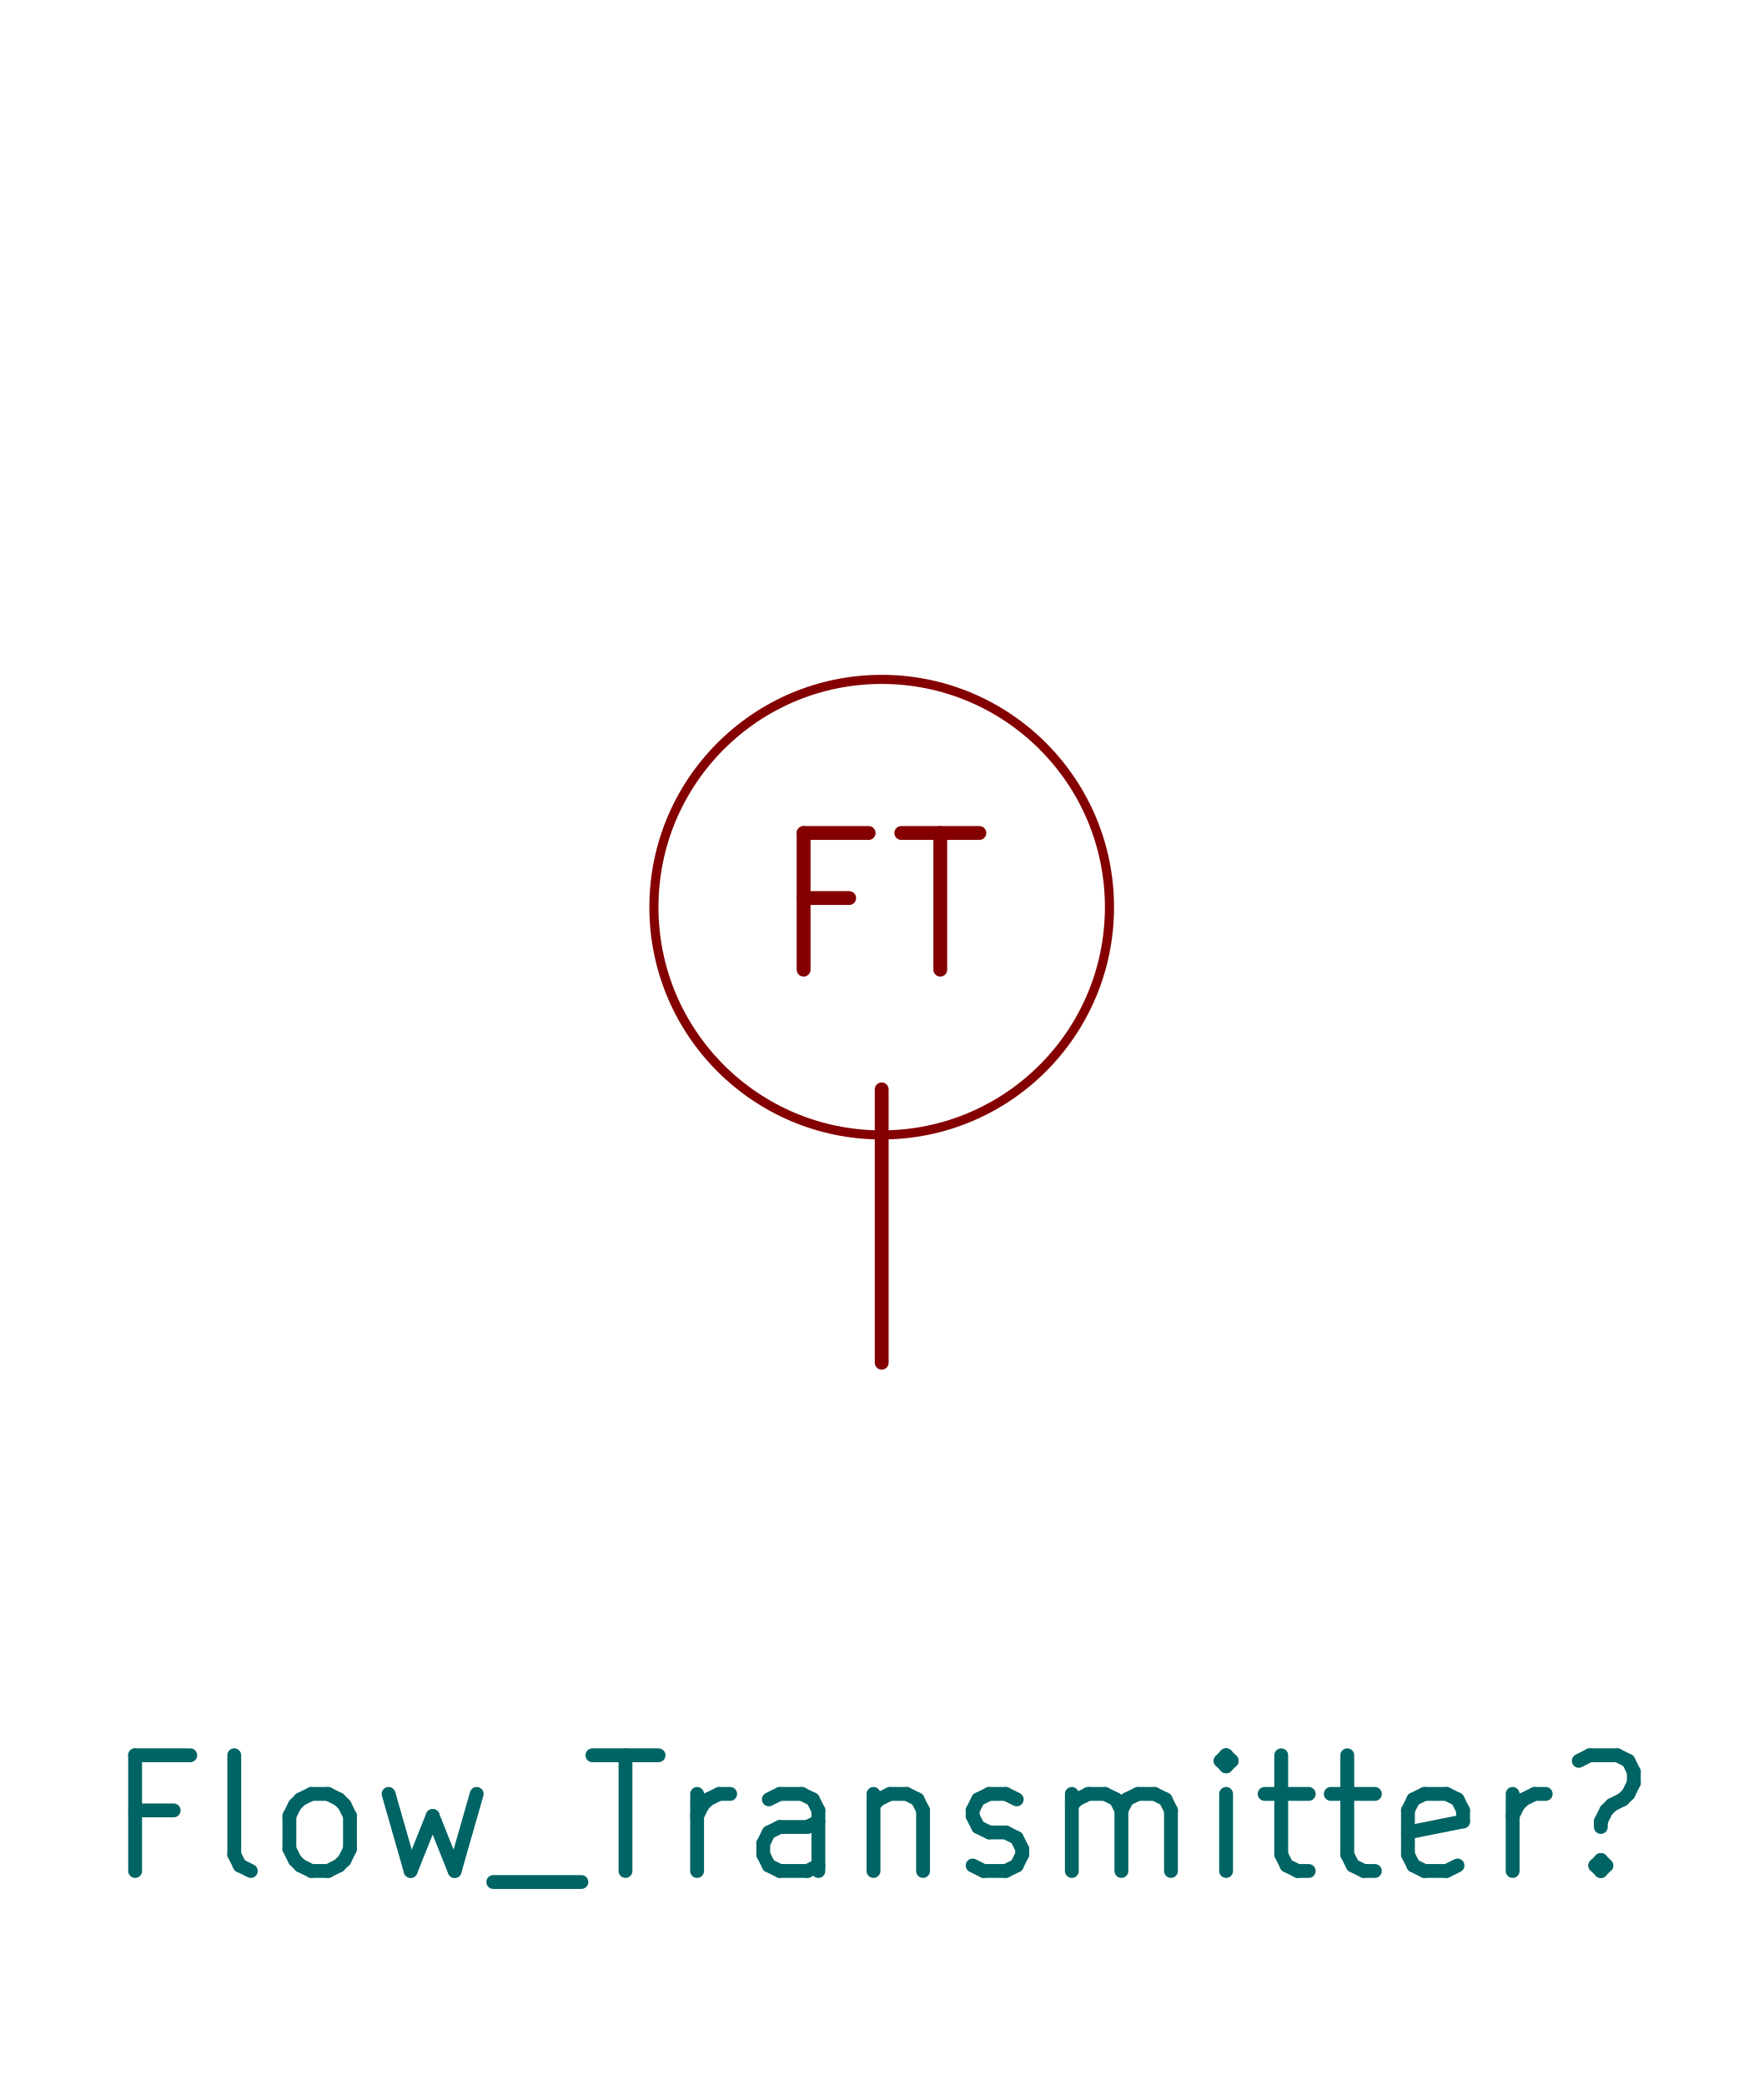
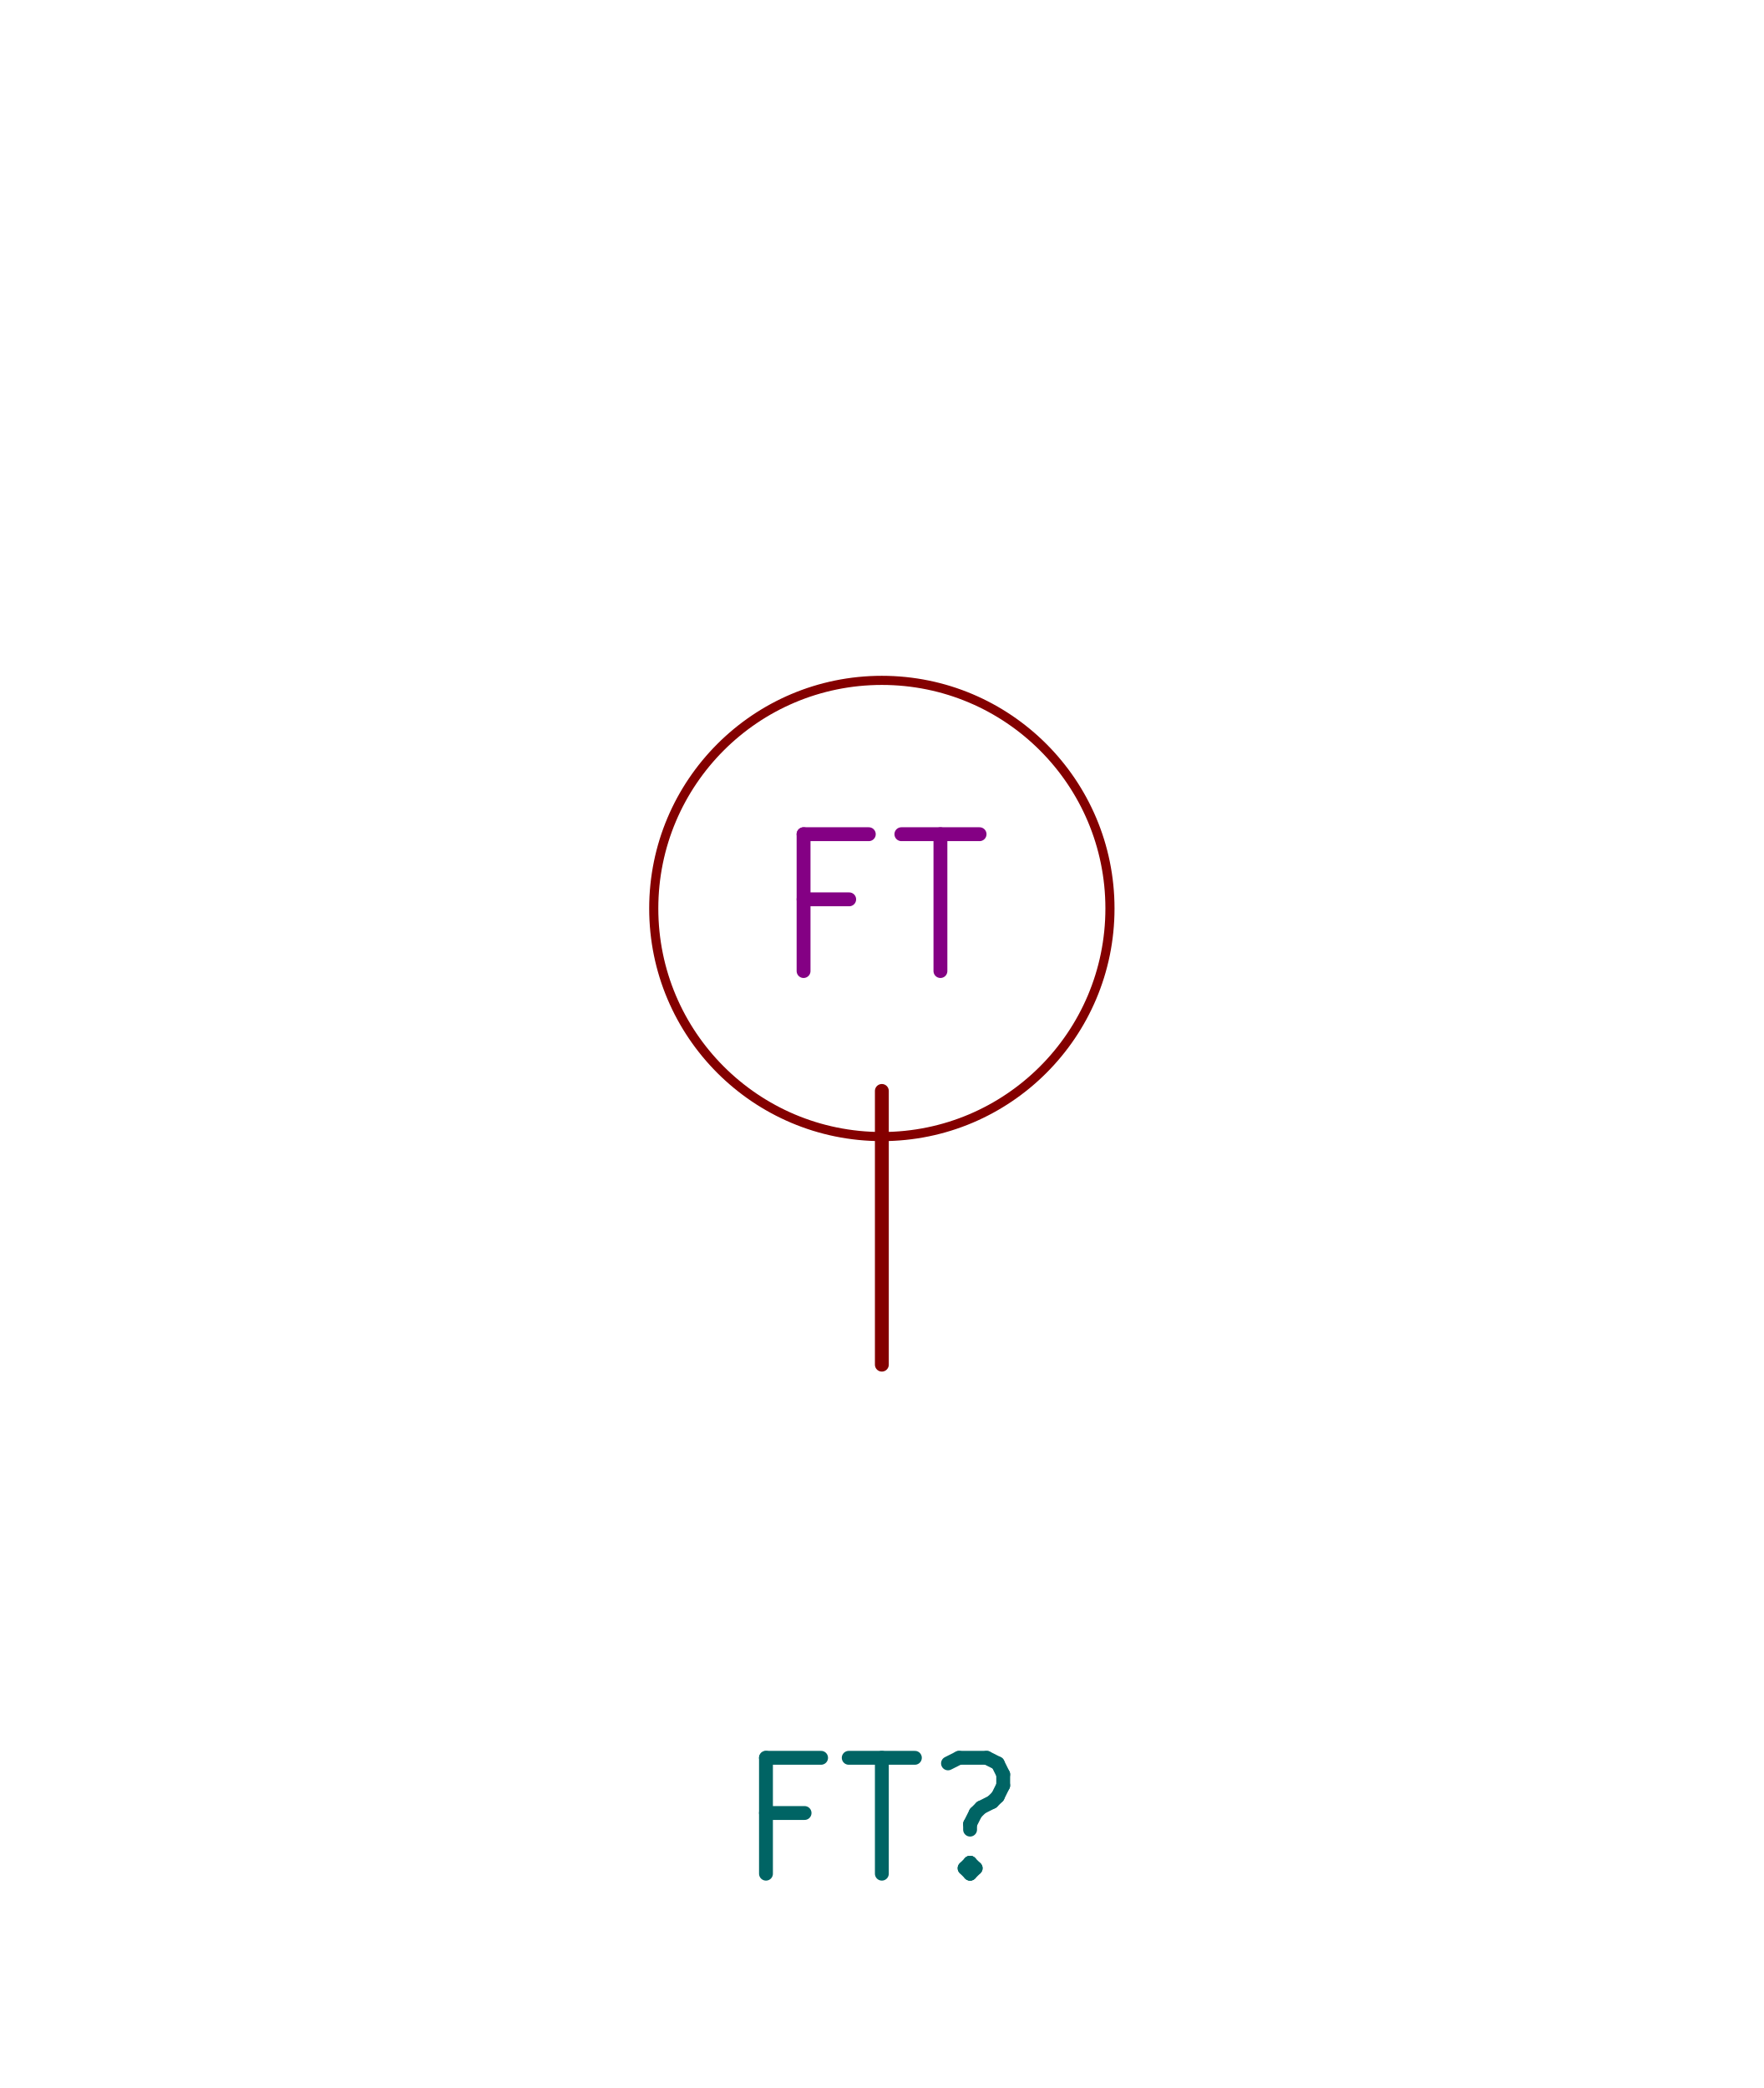
- <svg xmlns="http://www.w3.org/2000/svg" version="1.1" width="19.355mm" height="22.885mm" viewBox="0 0 19.355 22.885">
+ <svg xmlns="http://www.w3.org/2000/svg" version="1.1" width="19.329mm" height="22.885mm" viewBox="0 0 19.329 22.885">
  <g style="fill:#000000; fill-opacity:1;stroke:#000000; stroke-opacity:1; stroke-linecap:round; stroke-linejoin:round;" transform="translate(0 0) scale(1 1)">
</g>
-   <g style="fill:none; stroke:#840000; stroke-width:0.1; stroke-opacity:1; stroke-linecap:round; stroke-linejoin:round;">
-     <circle cx="9.677" cy="9.957" r="2.5" />
-     <path style="fill:none; stroke:#840000; stroke-width:0.1; stroke-opacity:1; stroke-linecap:round; stroke-linejoin:round;fill:none" d="M 9.677,12.457 9.677,14.957 " />
+   <g style="fill:none;  stroke:#840000; stroke-width:0.1; stroke-opacity:1;  stroke-linecap:round; stroke-linejoin:round;">
+     <circle cx="9.665" cy="9.957" r="2.5" />
+     <path style="fill:none;  stroke:#840000; stroke-width:0.1; stroke-opacity:1;  stroke-linecap:round; stroke-linejoin:round;fill:none" d="M 9.665,12.457 9.665,14.957 " />
  </g>
-   <g style="fill:none; stroke:#840000; stroke-width:0.152; stroke-opacity:1; stroke-linecap:round; stroke-linejoin:round;">
-     <text x="9.677" y="10.707" textLength="2.586" font-size="2" lengthAdjust="spacingAndGlyphs" text-anchor="middle" opacity="0" stroke-opacity="0">FT</text>
+   <g style="fill:none;  stroke:#840000; stroke-width:0.152; stroke-opacity:1;  stroke-linecap:round; stroke-linejoin:round;">
+     <path d="M9.665 11.957 L9.665 14.957 " />
+   </g>
+   <g style="fill:none;  stroke:#840084; stroke-width:0.152; stroke-opacity:1;  stroke-linecap:round; stroke-linejoin:round;">
+     <text x="9.665" y="10.707" textLength="2.586" font-size="2" lengthAdjust="spacingAndGlyphs" text-anchor="middle" opacity="0" stroke-opacity="0">FT</text>
    <g class="stroked-text">
-       <path d="M9.32 9.857 L8.82 9.857 " />
-       <path d="M8.82 10.643 L8.82 9.143 " />
-       <path d="M8.82 9.143 L9.534 9.143 " />
-       <path d="M9.892 9.143 L10.749 9.143 " />
-       <path d="M10.32 10.643 L10.32 9.143 " />
+       <path d="M9.307 9.857 L8.807 9.857 " />
+       <path d="M8.807 10.643 L8.807 9.143 " />
+       <path d="M8.807 9.143 L9.522 9.143 " />
+       <path d="M9.879 9.143 L10.736 9.143 " />
+       <path d="M10.307 10.643 L10.307 9.143 " />
    </g>
-     <path d="M9.677 11.957 L9.677 14.957 " />
  </g>
-   <g style="fill:none; stroke:#006464; stroke-width:0.152; stroke-opacity:1; stroke-linecap:round; stroke-linejoin:round;">
-     <text x="9.677" y="20.592" textLength="17.197" font-size="1.693" lengthAdjust="spacingAndGlyphs" text-anchor="middle" opacity="0" stroke-opacity="0">Flow_Transmitter?</text>
+   <g style="fill:none;  stroke:#006464; stroke-width:0.152; stroke-opacity:1;  stroke-linecap:round; stroke-linejoin:round;">
+     <text x="9.665" y="20.592" textLength="3.348" font-size="1.693" lengthAdjust="spacingAndGlyphs" text-anchor="middle" opacity="0" stroke-opacity="0">FT?</text>
    <g class="stroked-text">
-       <path d="M1.906 19.871 L1.483 19.871 " />
-       <path d="M1.483 20.536 L1.483 19.266 " />
-       <path d="M1.483 19.266 L2.088 19.266 " />
-       <path d="M2.753 20.536 L2.632 20.476 " />
-       <path d="M2.632 20.476 L2.571 20.355 " />
-       <path d="M2.571 20.355 L2.571 19.266 " />
-       <path d="M3.418 20.536 L3.297 20.476 " />
-       <path d="M3.297 20.476 L3.237 20.416 " />
-       <path d="M3.237 20.416 L3.176 20.294 " />
-       <path d="M3.176 20.294 L3.176 19.932 " />
-       <path d="M3.176 19.932 L3.237 19.811 " />
-       <path d="M3.237 19.811 L3.297 19.75 " />
-       <path d="M3.297 19.75 L3.418 19.69 " />
-       <path d="M3.418 19.69 L3.6 19.69 " />
-       <path d="M3.6 19.69 L3.72 19.75 " />
-       <path d="M3.72 19.75 L3.781 19.811 " />
-       <path d="M3.781 19.811 L3.841 19.932 " />
-       <path d="M3.841 19.932 L3.841 20.294 " />
-       <path d="M3.841 20.294 L3.781 20.416 " />
-       <path d="M3.781 20.416 L3.72 20.476 " />
-       <path d="M3.72 20.476 L3.6 20.536 " />
-       <path d="M3.6 20.536 L3.418 20.536 " />
-       <path d="M4.265 19.69 L4.507 20.536 " />
-       <path d="M4.507 20.536 L4.749 19.932 " />
-       <path d="M4.749 19.932 L4.99 20.536 " />
-       <path d="M4.99 20.536 L5.232 19.69 " />
-       <path d="M5.414 20.657 L6.381 20.657 " />
-       <path d="M6.502 19.266 L7.228 19.266 " />
-       <path d="M6.865 20.536 L6.865 19.266 " />
-       <path d="M7.651 20.536 L7.651 19.69 " />
-       <path d="M7.651 19.932 L7.712 19.811 " />
-       <path d="M7.712 19.811 L7.772 19.75 " />
-       <path d="M7.772 19.75 L7.893 19.69 " />
-       <path d="M7.893 19.69 L8.014 19.69 " />
-       <path d="M8.982 20.536 L8.982 19.871 " />
-       <path d="M8.982 19.871 L8.921 19.75 " />
-       <path d="M8.921 19.75 L8.8 19.69 " />
-       <path d="M8.8 19.69 L8.559 19.69 " />
-       <path d="M8.559 19.69 L8.438 19.75 " />
-       <path d="M8.982 20.476 L8.861 20.536 " />
-       <path d="M8.861 20.536 L8.559 20.536 " />
-       <path d="M8.559 20.536 L8.438 20.476 " />
-       <path d="M8.438 20.476 L8.377 20.355 " />
-       <path d="M8.377 20.355 L8.377 20.234 " />
-       <path d="M8.377 20.234 L8.438 20.113 " />
-       <path d="M8.438 20.113 L8.559 20.053 " />
-       <path d="M8.559 20.053 L8.861 20.053 " />
-       <path d="M8.861 20.053 L8.982 19.992 " />
-       <path d="M9.587 19.69 L9.587 20.536 " />
-       <path d="M9.587 19.811 L9.647 19.75 " />
-       <path d="M9.647 19.75 L9.768 19.69 " />
-       <path d="M9.768 19.69 L9.95 19.69 " />
-       <path d="M9.95 19.69 L10.07 19.75 " />
-       <path d="M10.07 19.75 L10.131 19.871 " />
-       <path d="M10.131 19.871 L10.131 20.536 " />
-       <path d="M10.675 20.476 L10.796 20.536 " />
-       <path d="M10.796 20.536 L11.038 20.536 " />
-       <path d="M11.038 20.536 L11.159 20.476 " />
-       <path d="M11.159 20.476 L11.219 20.355 " />
-       <path d="M11.219 20.355 L11.219 20.294 " />
-       <path d="M11.219 20.294 L11.159 20.174 " />
-       <path d="M11.159 20.174 L11.038 20.113 " />
-       <path d="M11.038 20.113 L10.857 20.113 " />
-       <path d="M10.857 20.113 L10.736 20.053 " />
-       <path d="M10.736 20.053 L10.675 19.932 " />
-       <path d="M10.675 19.932 L10.675 19.871 " />
-       <path d="M10.675 19.871 L10.736 19.75 " />
-       <path d="M10.736 19.75 L10.857 19.69 " />
-       <path d="M10.857 19.69 L11.038 19.69 " />
-       <path d="M11.038 19.69 L11.159 19.75 " />
-       <path d="M11.764 20.536 L11.764 19.69 " />
-       <path d="M11.764 19.811 L11.824 19.75 " />
-       <path d="M11.824 19.75 L11.945 19.69 " />
-       <path d="M11.945 19.69 L12.127 19.69 " />
-       <path d="M12.127 19.69 L12.248 19.75 " />
-       <path d="M12.248 19.75 L12.308 19.871 " />
-       <path d="M12.308 19.871 L12.308 20.536 " />
-       <path d="M12.308 19.871 L12.368 19.75 " />
-       <path d="M12.368 19.75 L12.489 19.69 " />
-       <path d="M12.489 19.69 L12.671 19.69 " />
-       <path d="M12.671 19.69 L12.792 19.75 " />
-       <path d="M12.792 19.75 L12.852 19.871 " />
-       <path d="M12.852 19.871 L12.852 20.536 " />
-       <path d="M13.457 20.536 L13.457 19.69 " />
-       <path d="M13.457 19.266 L13.397 19.327 " />
-       <path d="M13.397 19.327 L13.457 19.387 " />
-       <path d="M13.457 19.387 L13.518 19.327 " />
-       <path d="M13.518 19.327 L13.457 19.266 " />
-       <path d="M13.457 19.266 L13.457 19.387 " />
-       <path d="M13.88 19.69 L14.364 19.69 " />
-       <path d="M14.062 19.266 L14.062 20.355 " />
-       <path d="M14.062 20.355 L14.122 20.476 " />
-       <path d="M14.122 20.476 L14.243 20.536 " />
-       <path d="M14.243 20.536 L14.364 20.536 " />
-       <path d="M14.606 19.69 L15.09 19.69 " />
-       <path d="M14.787 19.266 L14.787 20.355 " />
-       <path d="M14.787 20.355 L14.848 20.476 " />
-       <path d="M14.848 20.476 L14.969 20.536 " />
-       <path d="M14.969 20.536 L15.09 20.536 " />
-       <path d="M15.997 20.476 L15.876 20.536 " />
-       <path d="M15.876 20.536 L15.634 20.536 " />
-       <path d="M15.634 20.536 L15.513 20.476 " />
-       <path d="M15.513 20.476 L15.453 20.355 " />
-       <path d="M15.453 20.355 L15.453 19.871 " />
-       <path d="M15.453 19.871 L15.513 19.75 " />
-       <path d="M15.513 19.75 L15.634 19.69 " />
-       <path d="M15.634 19.69 L15.876 19.69 " />
-       <path d="M15.876 19.69 L15.997 19.75 " />
-       <path d="M15.997 19.75 L16.058 19.871 " />
-       <path d="M16.058 19.871 L16.058 19.992 " />
-       <path d="M16.058 19.992 L15.453 20.113 " />
-       <path d="M16.602 20.536 L16.602 19.69 " />
-       <path d="M16.602 19.932 L16.662 19.811 " />
-       <path d="M16.662 19.811 L16.723 19.75 " />
-       <path d="M16.723 19.75 L16.844 19.69 " />
-       <path d="M16.844 19.69 L16.965 19.69 " />
-       <path d="M17.57 20.416 L17.63 20.476 " />
-       <path d="M17.63 20.476 L17.57 20.536 " />
-       <path d="M17.57 20.536 L17.509 20.476 " />
-       <path d="M17.509 20.476 L17.57 20.416 " />
-       <path d="M17.57 20.416 L17.57 20.536 " />
-       <path d="M17.328 19.327 L17.448 19.266 " />
-       <path d="M17.448 19.266 L17.751 19.266 " />
-       <path d="M17.751 19.266 L17.872 19.327 " />
-       <path d="M17.872 19.327 L17.932 19.448 " />
-       <path d="M17.932 19.448 L17.932 19.569 " />
-       <path d="M17.932 19.569 L17.872 19.69 " />
-       <path d="M17.872 19.69 L17.811 19.75 " />
-       <path d="M17.811 19.75 L17.69 19.811 " />
-       <path d="M17.69 19.811 L17.63 19.871 " />
-       <path d="M17.63 19.871 L17.57 19.992 " />
-       <path d="M17.57 19.992 L17.57 20.053 " />
+       <path d="M8.818 19.871 L8.395 19.871 " />
+       <path d="M8.395 20.536 L8.395 19.266 " />
+       <path d="M8.395 19.266 L8.999 19.266 " />
+       <path d="M9.302 19.266 L10.027 19.266 " />
+       <path d="M9.665 20.536 L9.665 19.266 " />
+       <path d="M10.632 20.416 L10.693 20.476 " />
+       <path d="M10.693 20.476 L10.632 20.536 " />
+       <path d="M10.632 20.536 L10.572 20.476 " />
+       <path d="M10.572 20.476 L10.632 20.416 " />
+       <path d="M10.632 20.416 L10.632 20.536 " />
+       <path d="M10.39 19.327 L10.511 19.266 " />
+       <path d="M10.511 19.266 L10.814 19.266 " />
+       <path d="M10.814 19.266 L10.935 19.327 " />
+       <path d="M10.935 19.327 L10.995 19.448 " />
+       <path d="M10.995 19.448 L10.995 19.569 " />
+       <path d="M10.995 19.569 L10.935 19.69 " />
+       <path d="M10.935 19.69 L10.874 19.75 " />
+       <path d="M10.874 19.75 L10.753 19.811 " />
+       <path d="M10.753 19.811 L10.693 19.871 " />
+       <path d="M10.693 19.871 L10.632 19.992 " />
+       <path d="M10.632 19.992 L10.632 20.053 " />
    </g>
  </g>
</svg>
